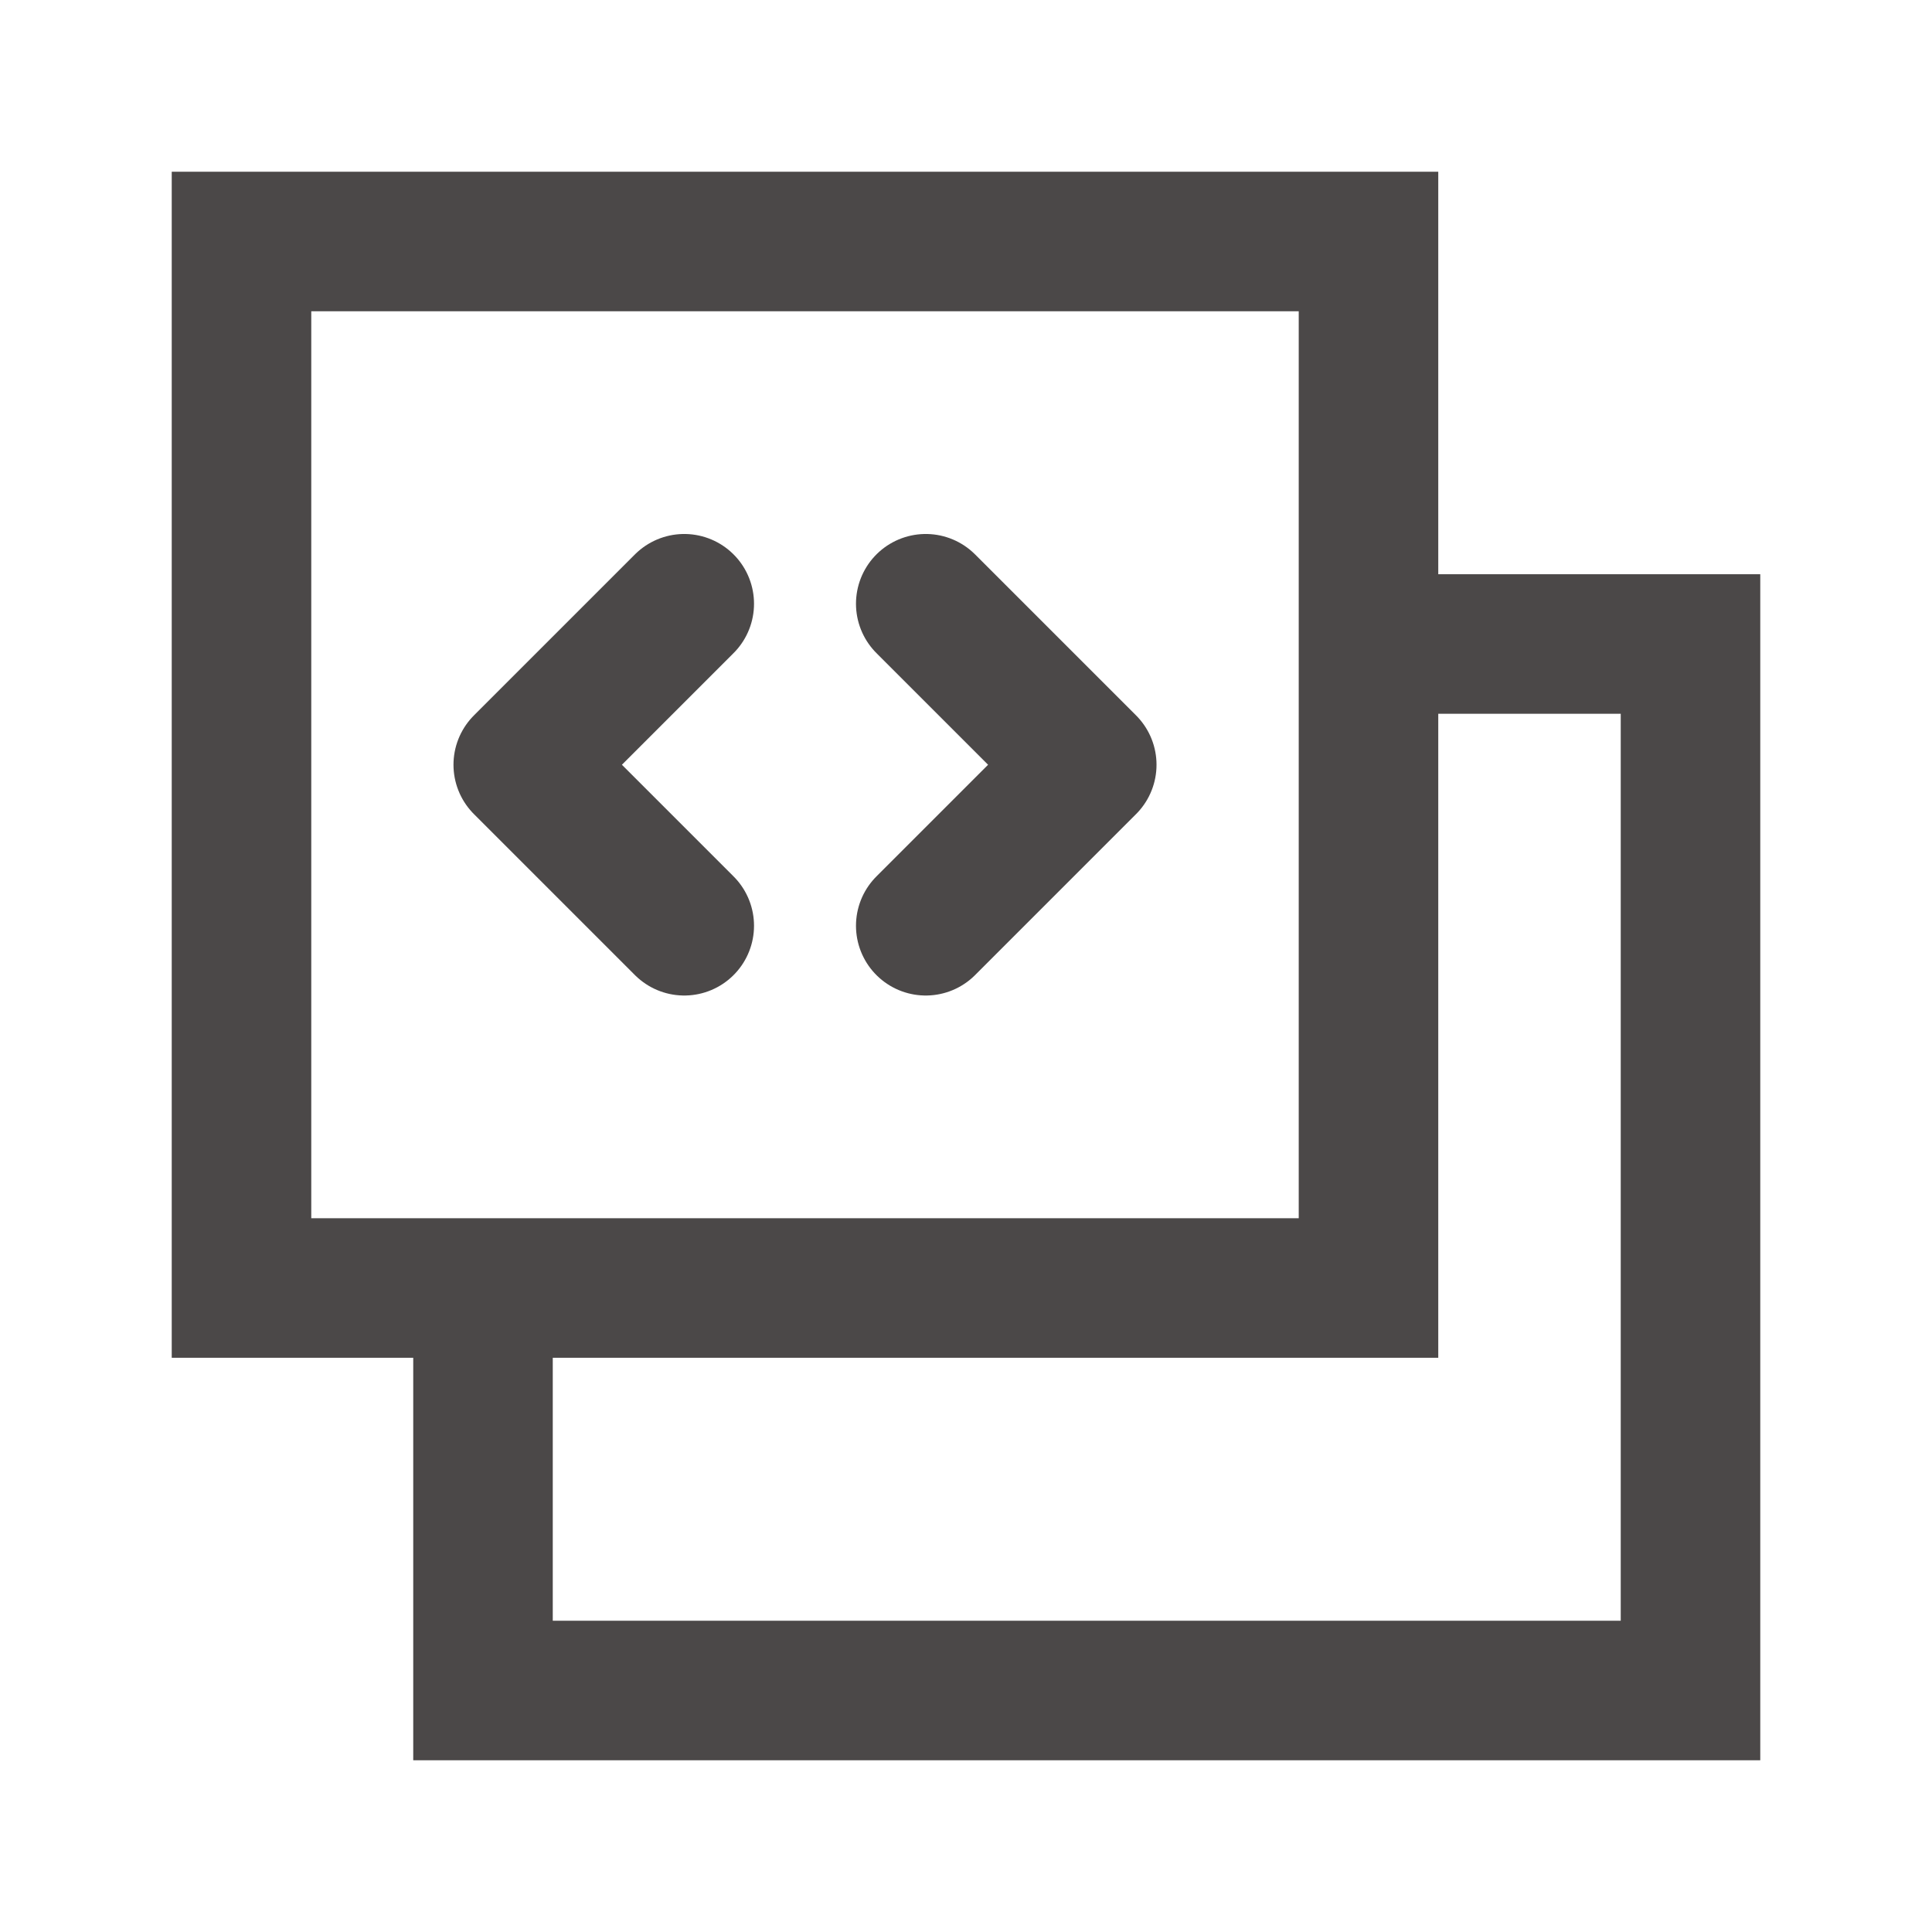
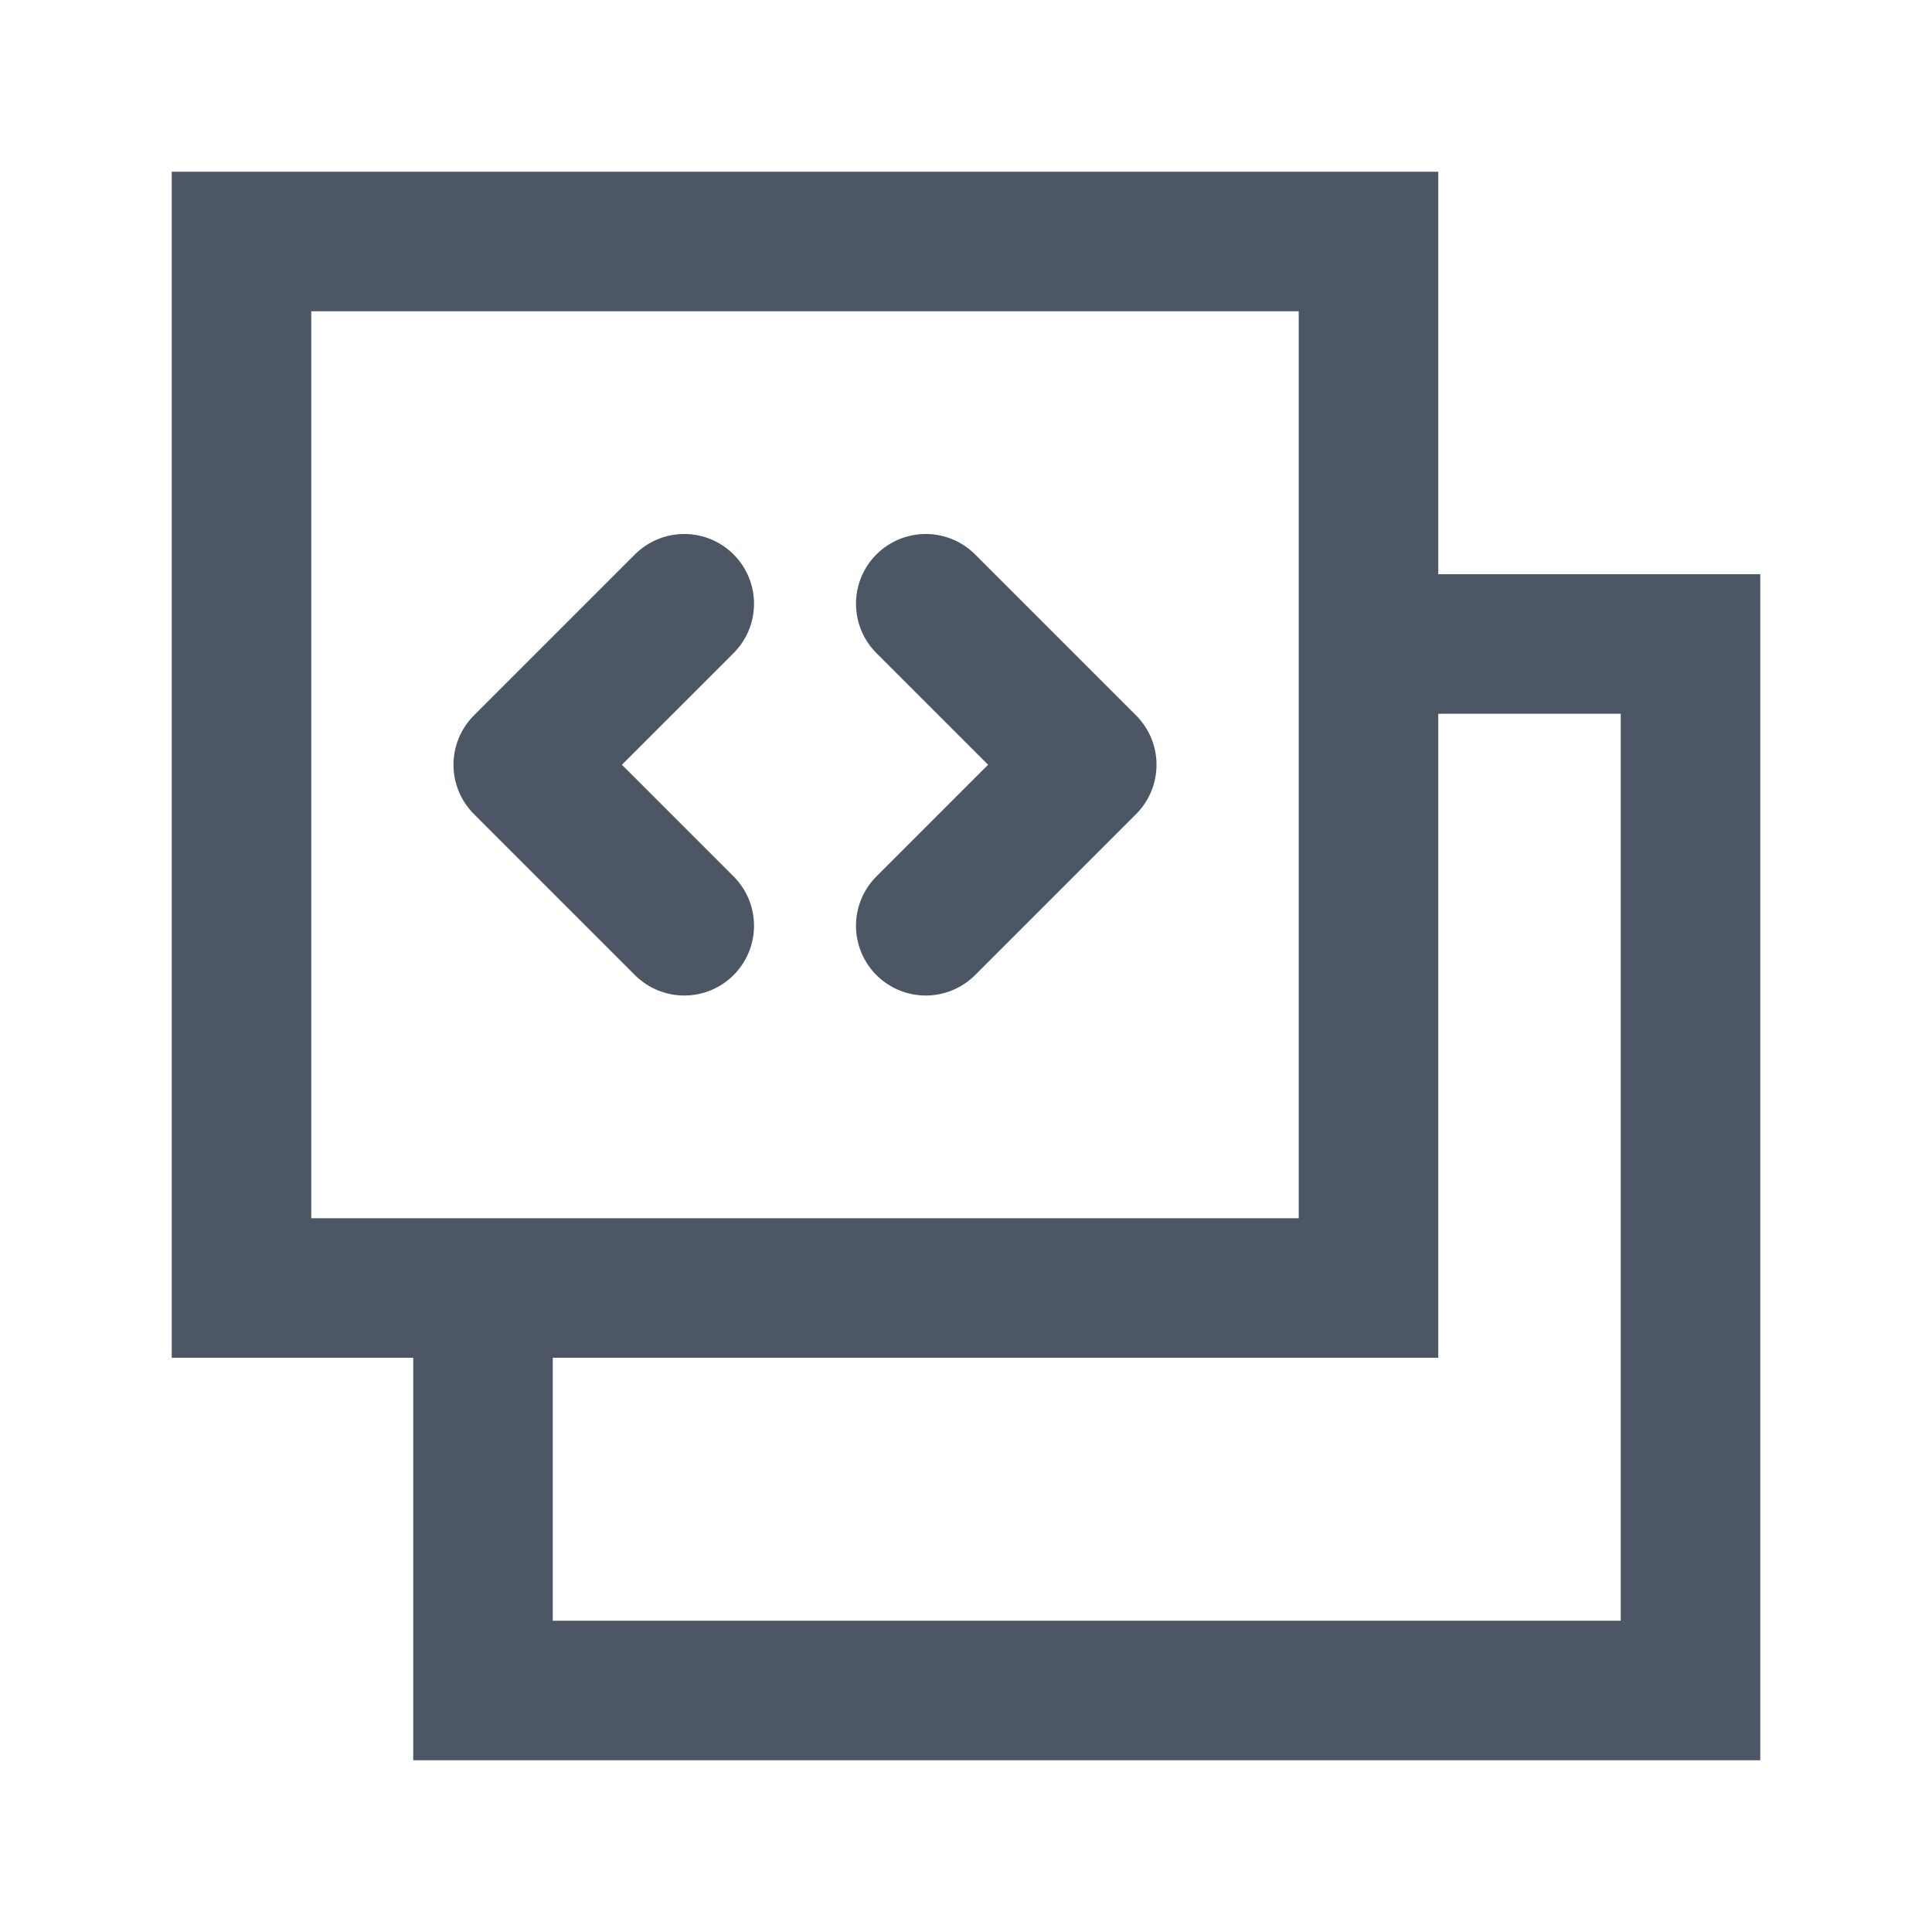
<svg xmlns="http://www.w3.org/2000/svg" fill="none" height="18" viewBox="0 0 18 18" width="18">
-   <path clip-rule="evenodd" d="m2.25 1.6h-.65v.65 9.75.65h.65 1.6v3.1.65h.65 11.25.65v-.65-9.75-.65h-.65-2.35v-3.1-.65h-.65zm11.15 5.05v5.35.65h-.65-7.6v2.45h9.95v-8.45zm-10.5 4.7v-8.45h9.2v8.45z" fill="#4b4848" fill-rule="evenodd" />
-   <g stroke="#4b4848" stroke-linecap="round" stroke-linejoin="round" stroke-width="1.3">
+   <path clip-rule="evenodd" d="m2.25 1.6h-.65v.65 9.75.65h.65 1.6v3.1.65h.65 11.25.65v-.65-9.75-.65h-.65-2.35v-3.1-.65h-.65zm11.15 5.05v5.35.65h-.65-7.6v2.45h9.95v-8.45zm-10.5 4.7v-8.45h9.2v8.45z" fill="#4c5664" fill-rule="evenodd" />
+   <g stroke="#4C5664" stroke-linecap="round" stroke-linejoin="round" stroke-width="1.3">
    <path d="m6.375 8.625-1.5-1.5 1.5-1.5" />
    <path d="m8.625 5.625 1.5 1.5-1.5 1.5" />
  </g>
</svg>
